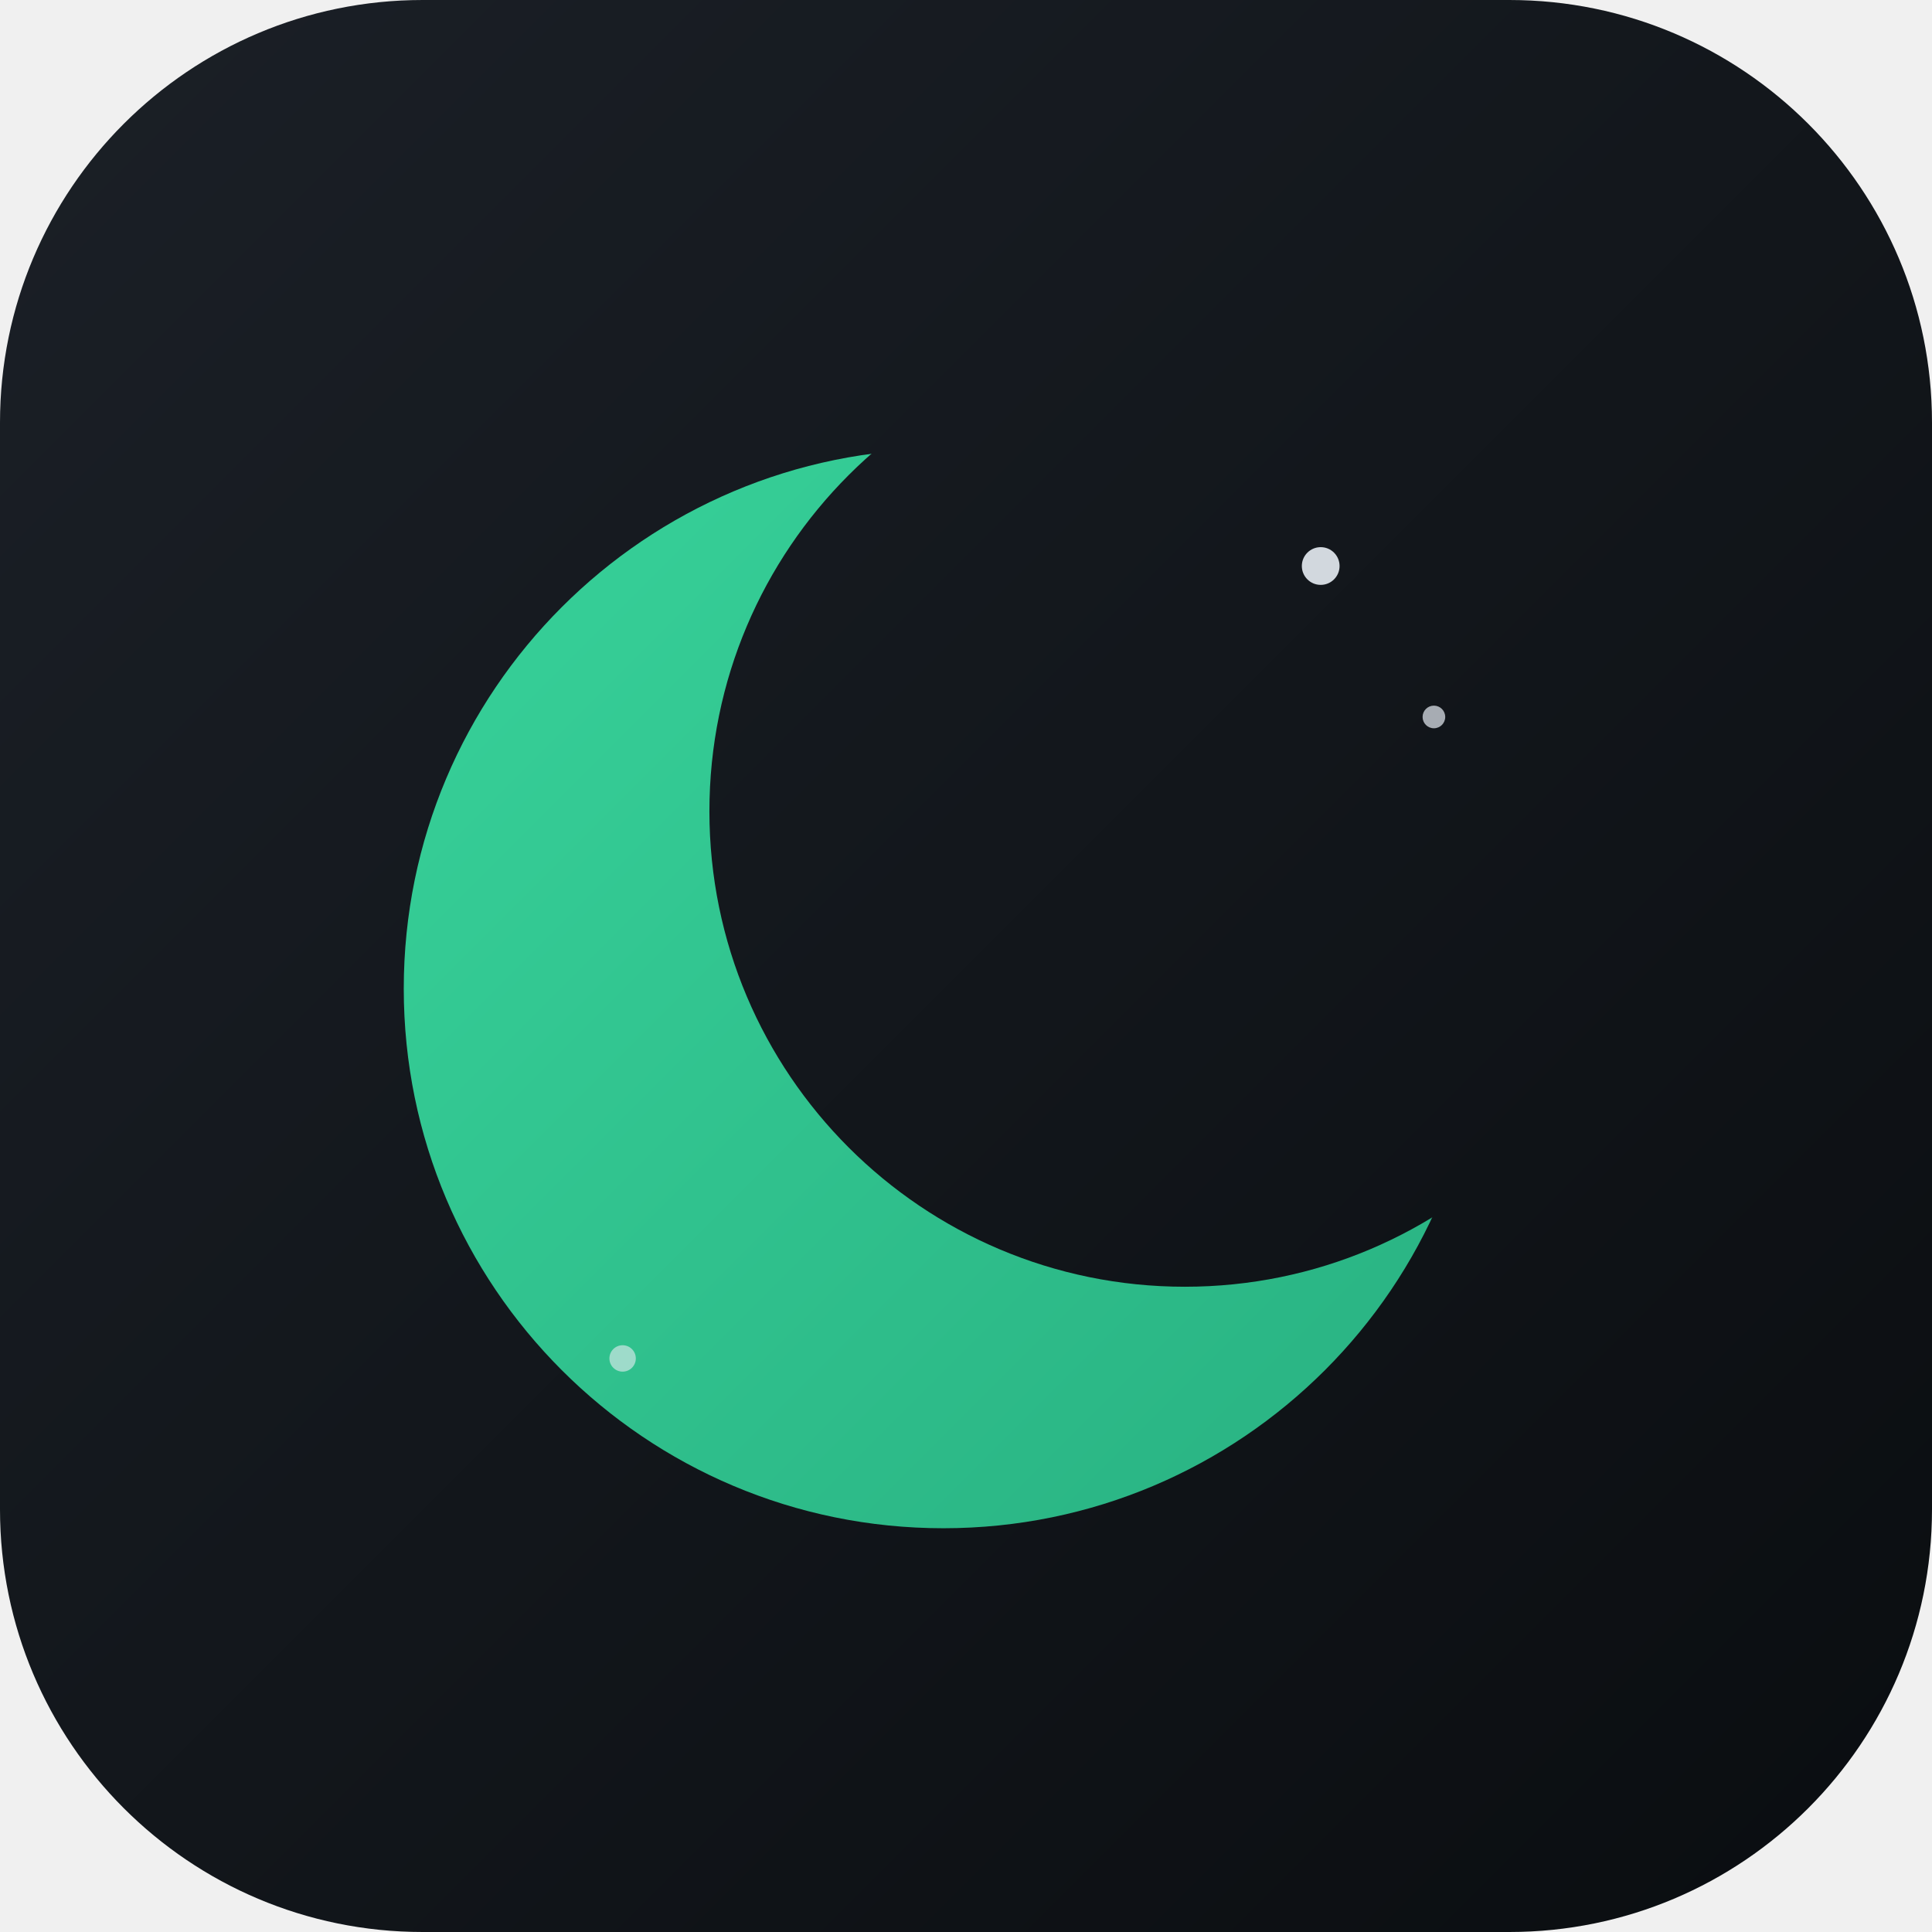
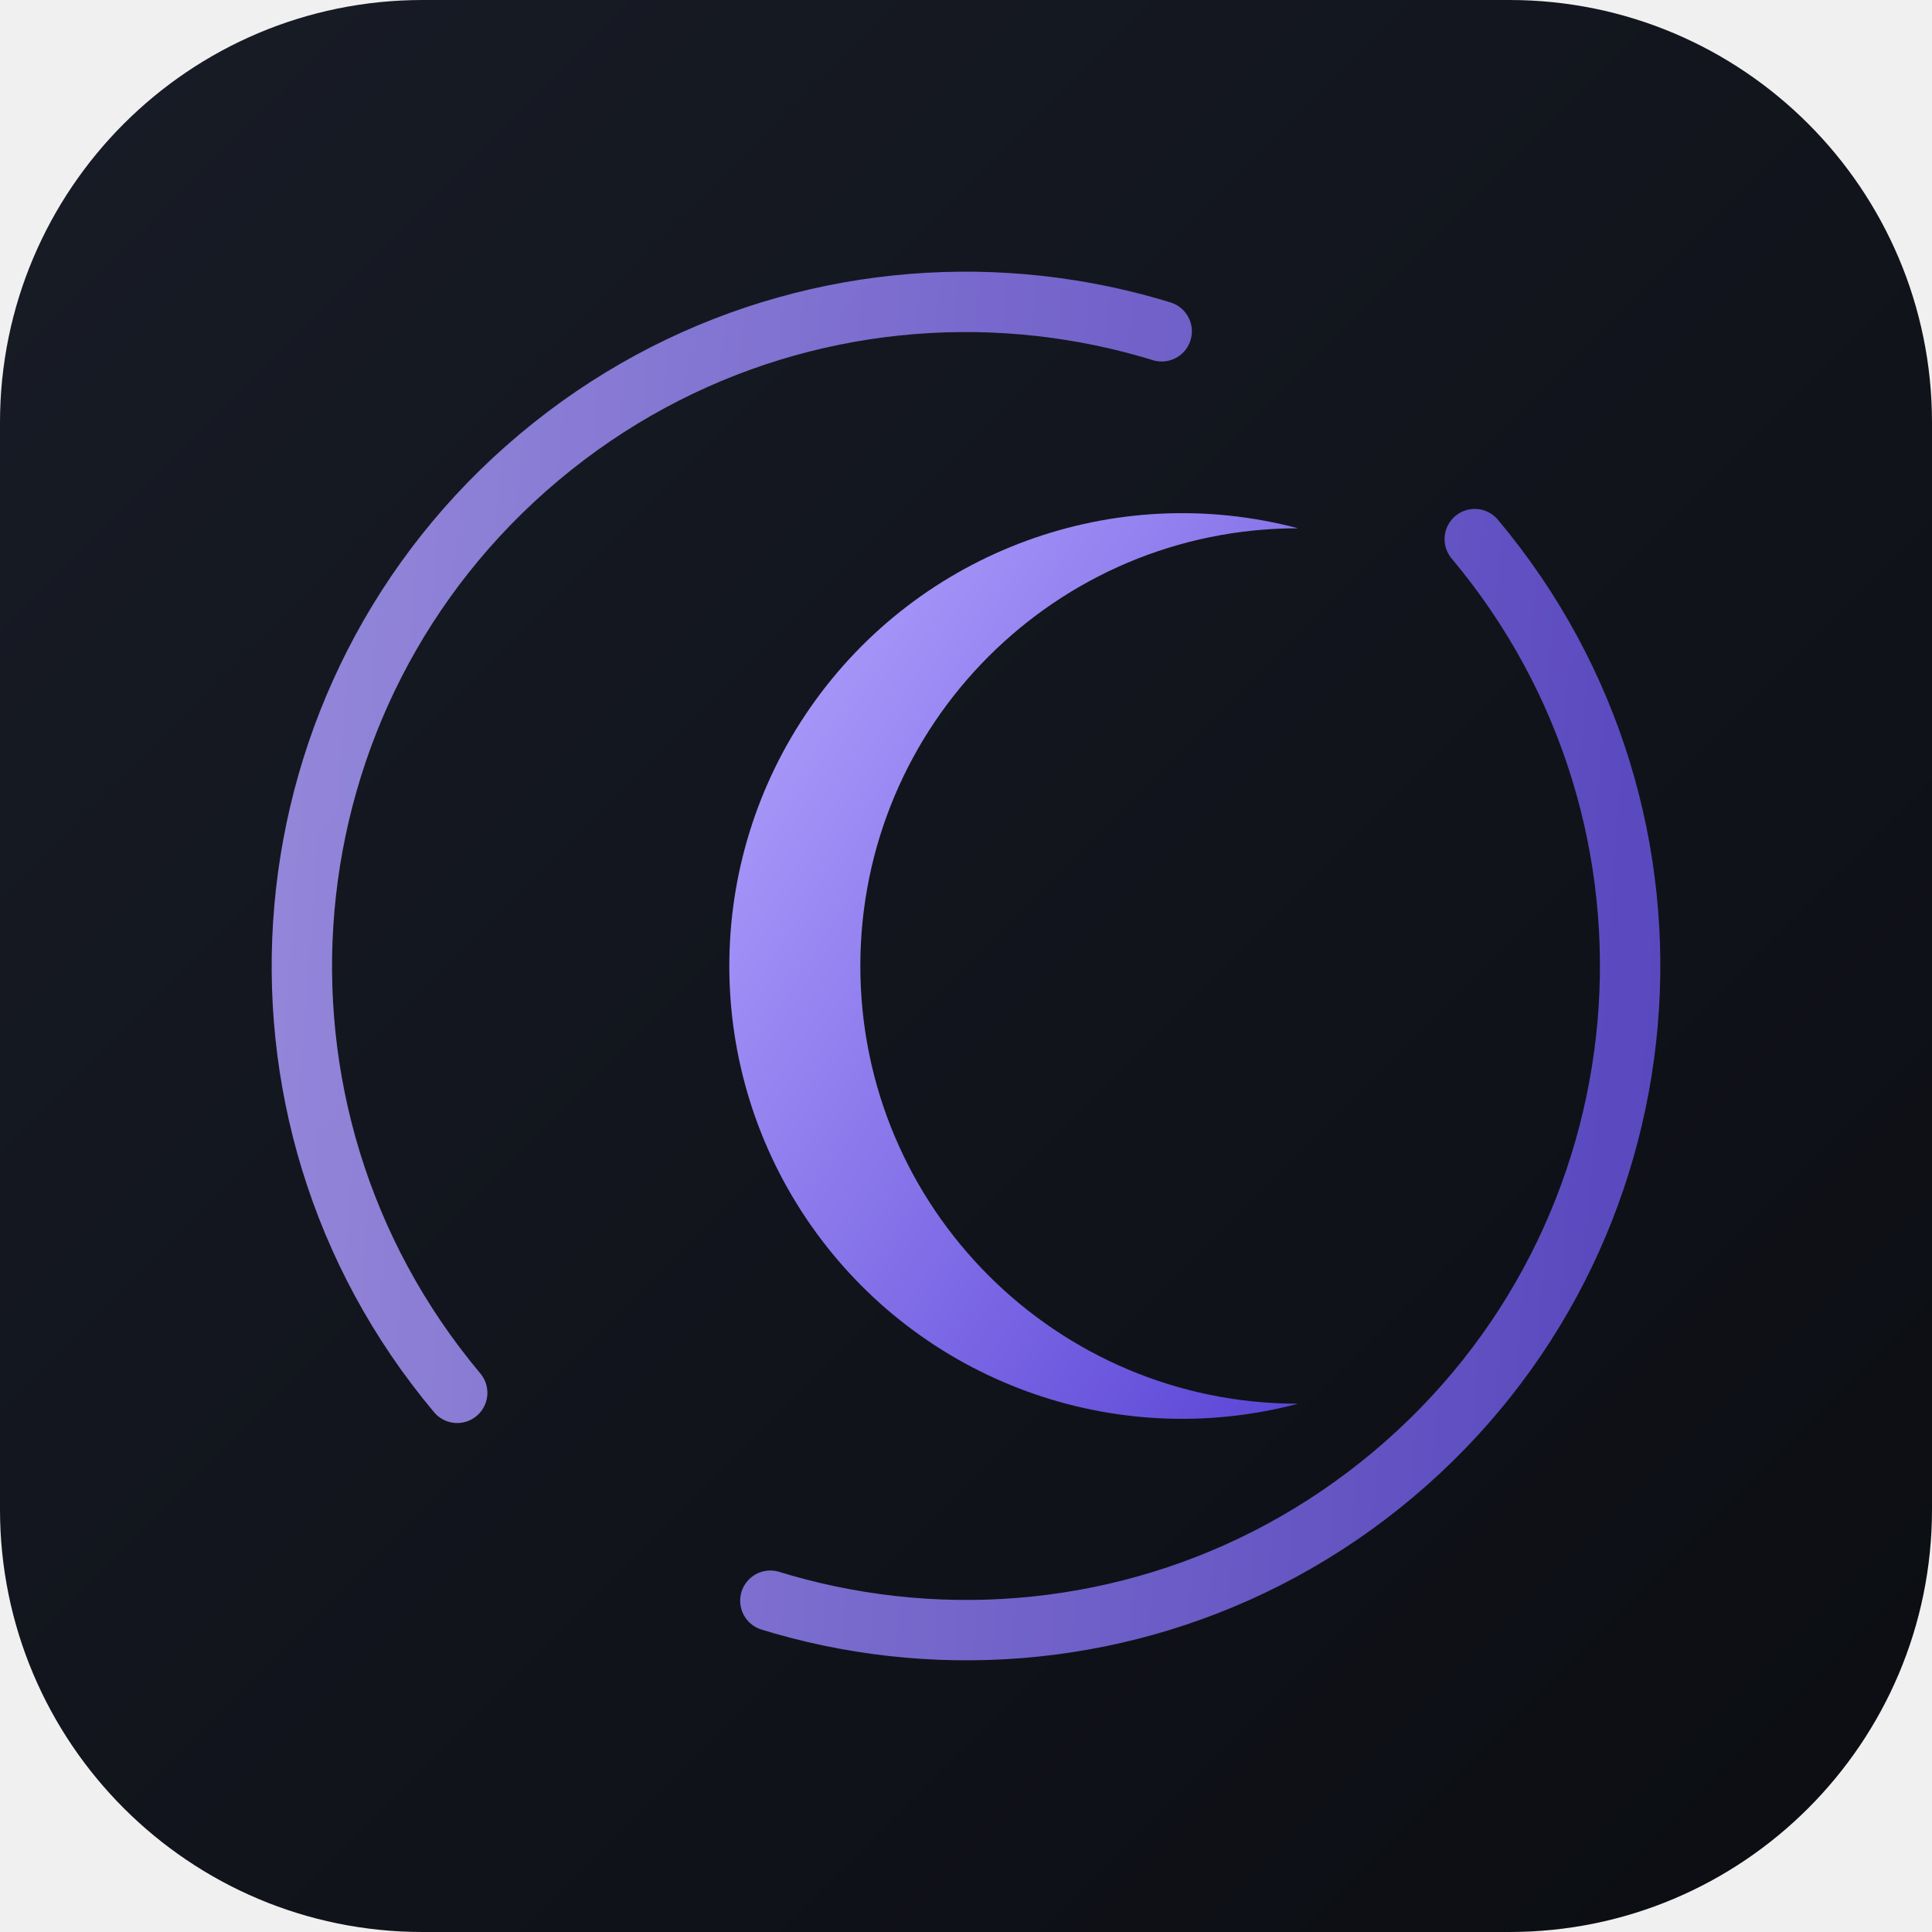
- <svg xmlns="http://www.w3.org/2000/svg" width="1024" height="1024" viewBox="0 0 1024 1024">
+ <svg xmlns="http://www.w3.org/2000/svg" viewBox="0 0 512 512" role="img" aria-label="Nocturnal">
  <defs>
    <linearGradient id="bg" x1="0" y1="0" x2="1" y2="1">
-       <stop offset="0" stop-color="#1b2027" />
-       <stop offset="1" stop-color="#0a0d10" />
+       <stop offset="0" stop-color="#181c26" />
+       <stop offset="1" stop-color="#0b0d12" />
    </linearGradient>
-     <linearGradient id="moon" x1="0" y1="0" x2="1" y2="1">
-       <stop offset="0" stop-color="#3ee0a4" />
-       <stop offset="1" stop-color="#22a377" />
+     <linearGradient id="fg" x1="0" y1="0" x2="1" y2="1">
+       <stop offset="0" stop-color="#b5a6ff" />
+       <stop offset="1" stop-color="#5b45d6" />
    </linearGradient>
-     <mask id="crescent">
-       <rect width="1024" height="1024" fill="black" />
-       <circle cx="500" cy="524" r="286" fill="white" />
-       <circle cx="628" cy="430" r="252" fill="black" />
-     </mask>
  </defs>
-   <rect width="1024" height="1024" rx="224" fill="url(#bg)" />
-   <rect width="1024" height="1024" fill="url(#moon)" mask="url(#crescent)" />
-   <circle cx="700" cy="300" r="10" fill="#e7edf3" opacity="0.9" />
-   <circle cx="760" cy="380" r="6" fill="#e7edf3" opacity="0.7" />
-   <circle cx="330" cy="720" r="7" fill="#e7edf3" opacity="0.6" />
+   <rect width="512" height="512" rx="112" fill="url(#bg)" />
+   <circle cx="256" cy="256" r="176" fill="none" stroke="url(#fg)" stroke-width="16" stroke-linecap="round" stroke-dasharray="452 101" transform="rotate(-40 256 256)" opacity=".85" />
+   <path d="M344 140 A120 120 0 1 0 344 372 A98 98 0 1 1 344 140 Z" fill="url(#fg)" />
</svg>
